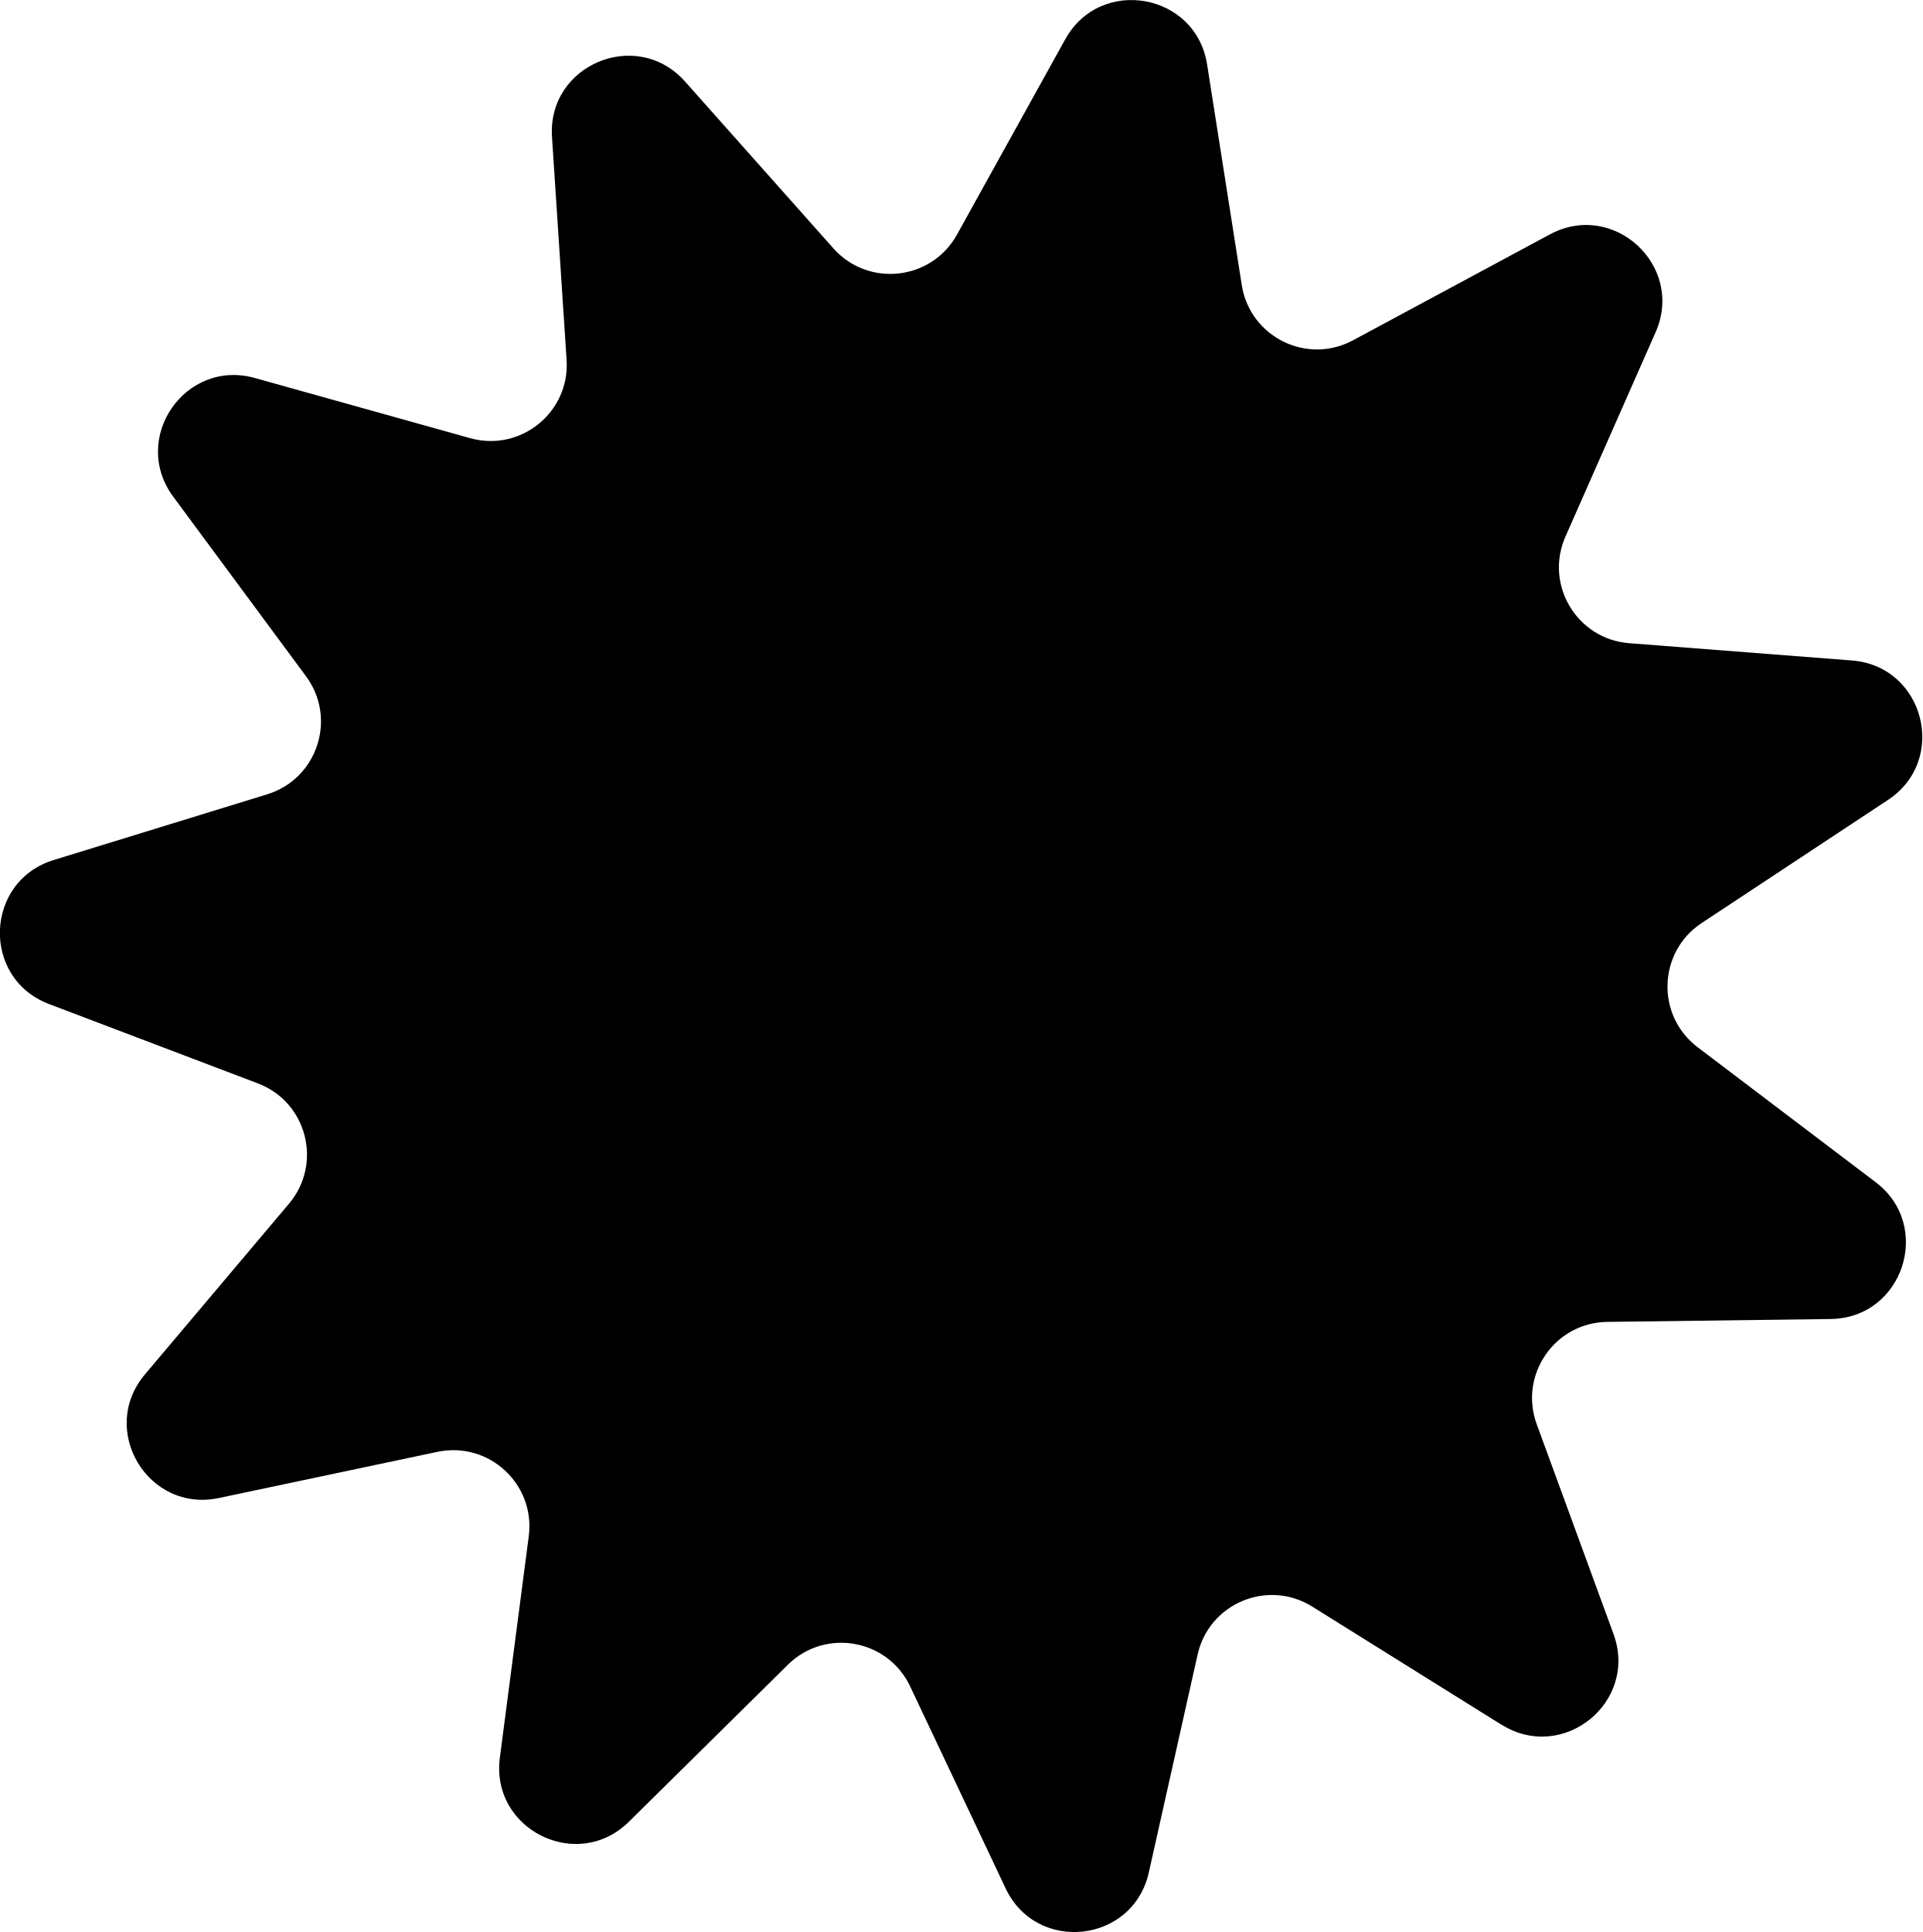
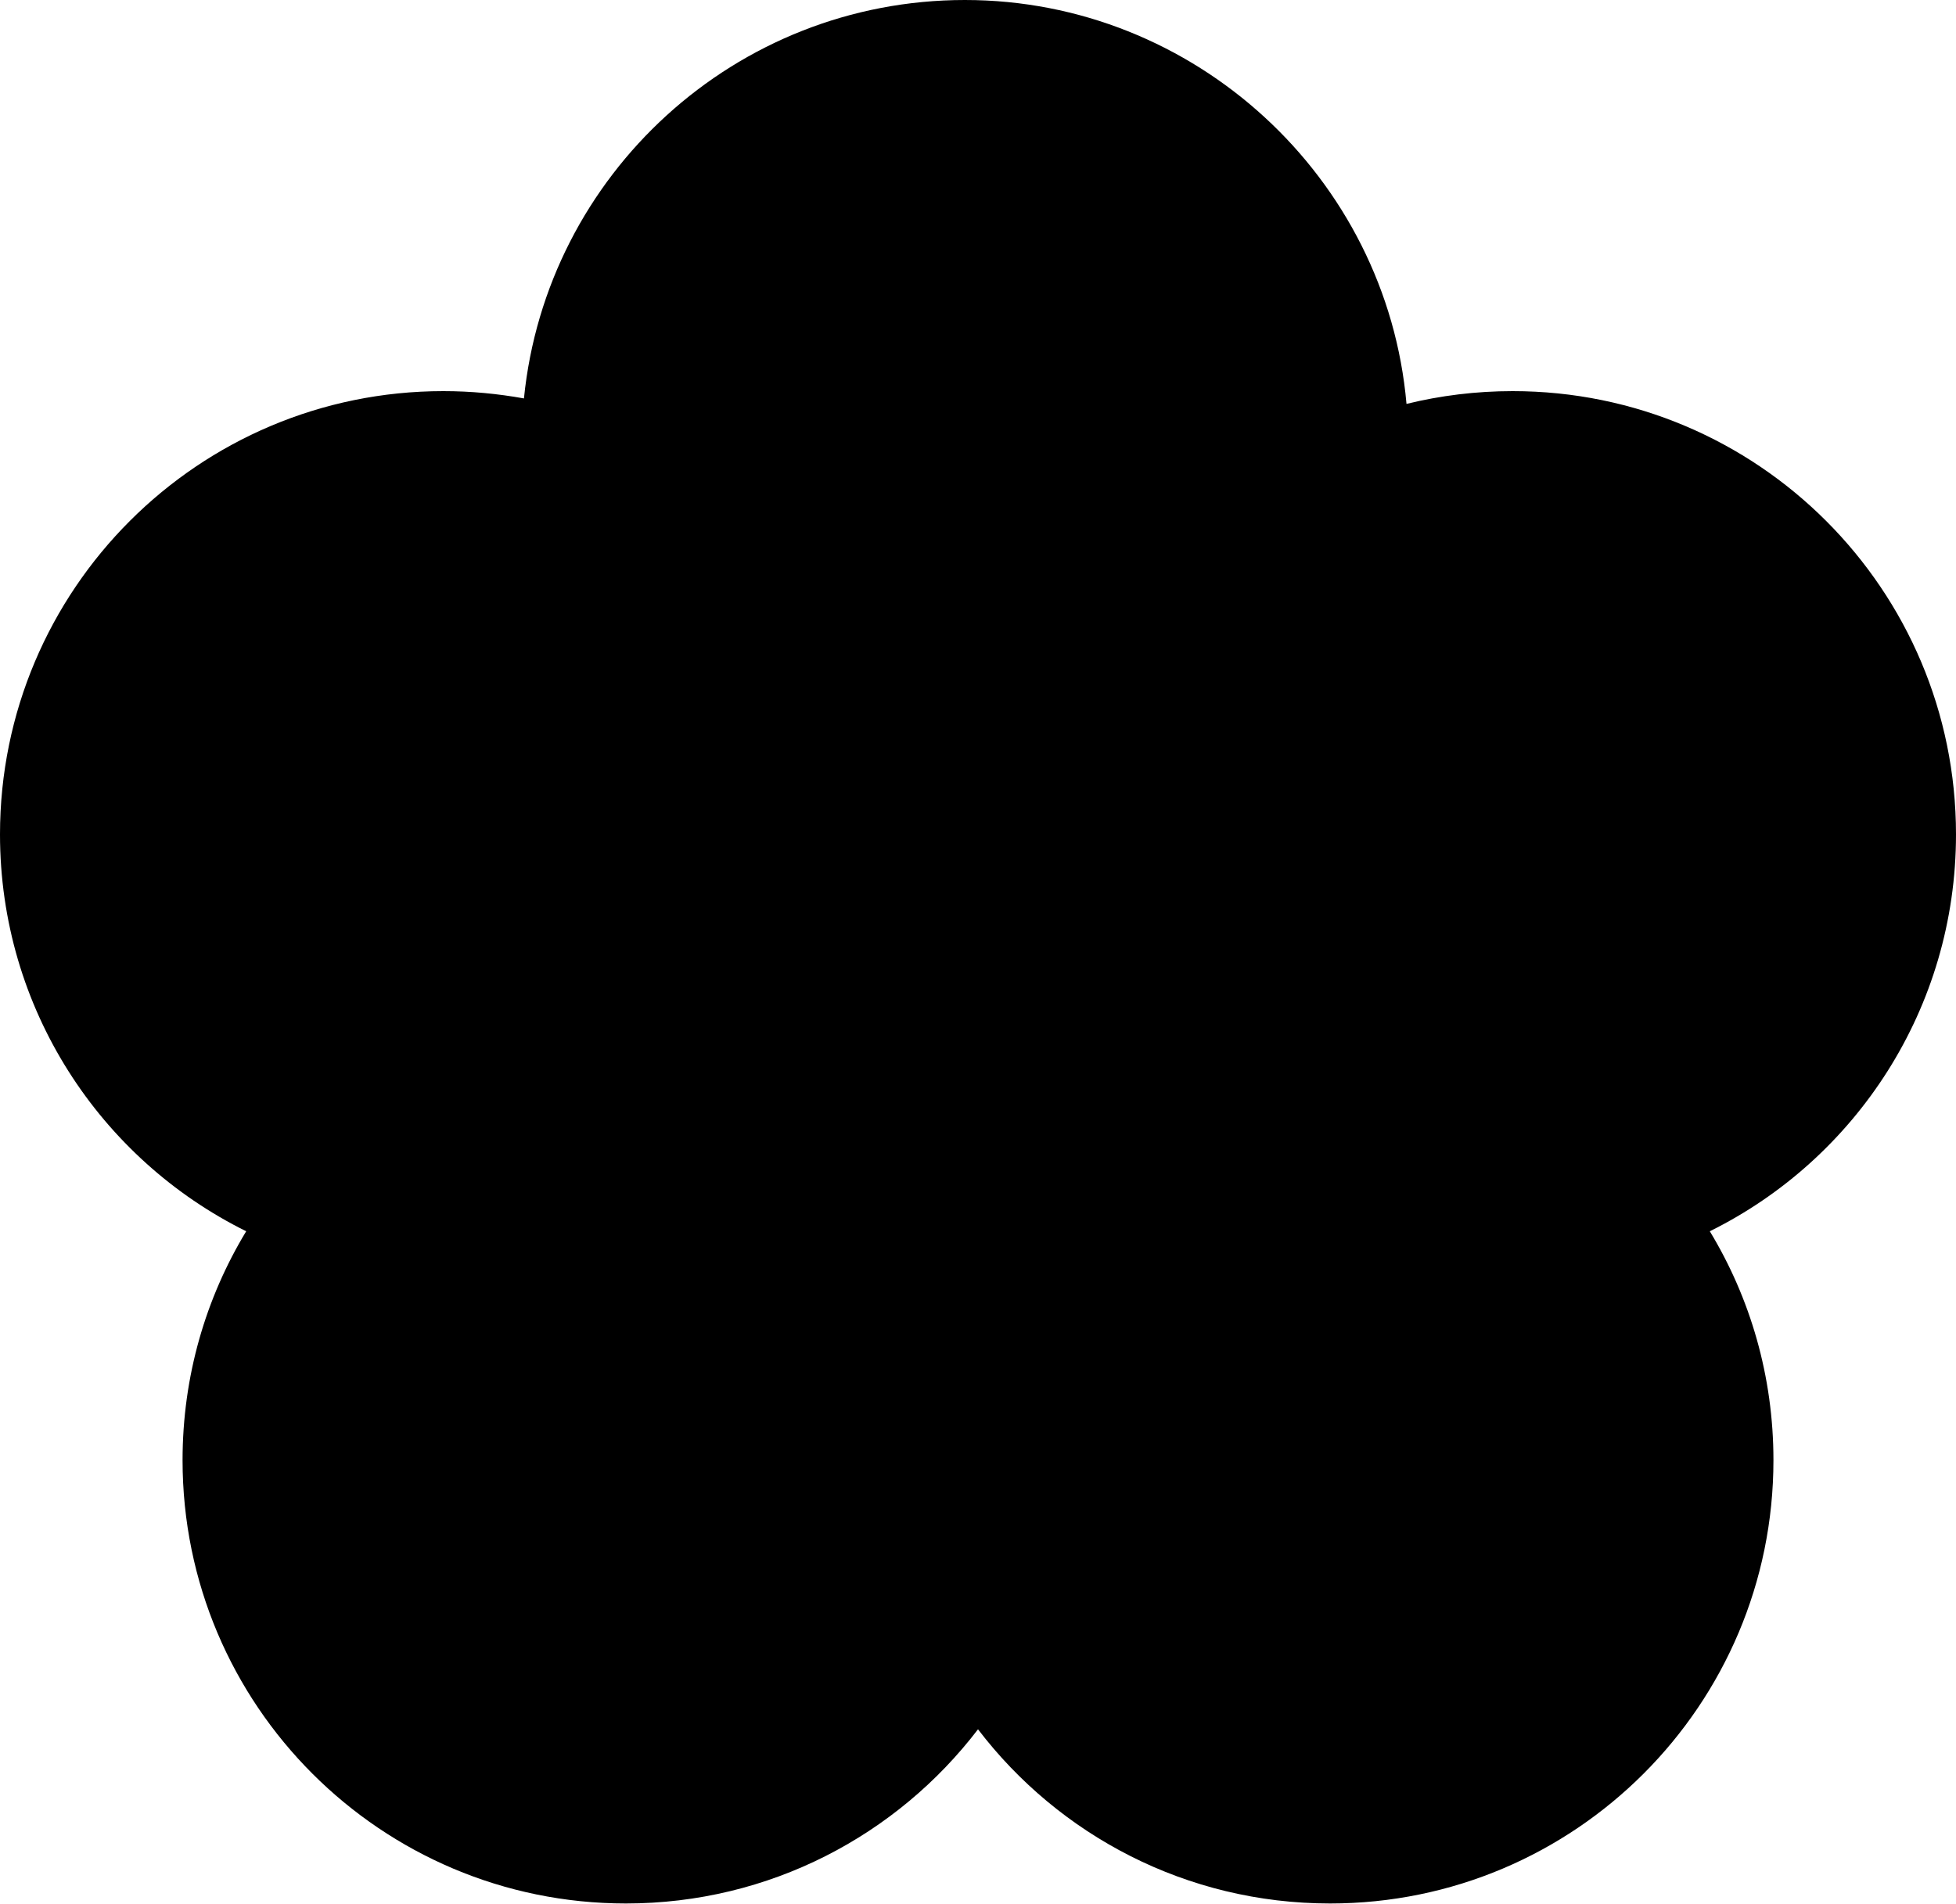
- <svg xmlns="http://www.w3.org/2000/svg" viewBox="0 0 206.8 207.86" fill="currentColor">
-   <defs>
-     
-   </defs>
-   <path d="m161.55,185.58l-20.39-12.73c-4.79-2.99-11.1-.35-12.33,5.16l-5.25,23.45c-1.7,7.61-12.07,8.76-15.4,1.71l-10.27-21.73c-2.41-5.11-9.15-6.3-13.16-2.33l-17.1,16.89c-5.55,5.48-14.89.84-13.88-6.89l3.11-23.83c.73-5.6-4.29-10.24-9.82-9.08l-23.52,4.97c-7.63,1.61-12.98-7.34-7.95-13.3l15.5-18.37c3.64-4.32,1.93-10.94-3.35-12.94l-22.47-8.54c-7.29-2.77-6.95-13.19.5-15.49l22.97-7.07c5.4-1.66,7.54-8.16,4.18-12.7l-14.29-19.33c-4.63-6.27,1.28-14.86,8.79-12.76l23.15,6.47c5.44,1.52,10.75-2.79,10.38-8.42l-1.57-23.98c-.51-7.78,9.11-11.8,14.3-5.98l15.97,17.96c3.75,4.22,10.55,3.47,13.29-1.47l11.65-21.02c3.78-6.82,14.05-5,15.26,2.7l3.73,23.74c.88,5.58,7,8.62,11.97,5.94l21.17-11.39c6.87-3.7,14.52,3.39,11.38,10.52l-9.7,21.99c-2.28,5.17,1.23,11.04,6.86,11.47l23.96,1.86c7.77.6,10.39,10.7,3.88,15l-20.05,13.25c-4.71,3.11-4.93,9.95-.43,13.36l19.15,14.52c6.21,4.71,2.95,14.62-4.84,14.72l-24.03.31c-5.65.07-9.53,5.7-7.59,11.01l8.26,22.57c2.68,7.32-5.42,13.89-12.03,9.76Z" />
+ <svg xmlns="http://www.w3.org/2000/svg" viewBox="0 0 75 73" fill="currentColor">
+   <path d="m65.56,47.22c1.55,2.56,2.44,5.56,2.44,8.78,0,9.39-7.61,17-17,17-5.51,0-10.4-2.62-13.5-6.68-3.1,4.06-7.99,6.68-13.5,6.68-9.39,0-17-7.61-17-17,0-3.22.89-6.22,2.44-8.78C3.84,44.45,0,38.67,0,32,0,22.61,7.61,15,17,15c1.06,0,2.09.1,3.09.28C20.95,6.7,28.19,0,37,0s16.17,6.81,16.93,15.49c1.3-.32,2.67-.49,4.07-.49,9.39,0,17,7.61,17,17,0,6.67-3.84,12.45-9.44,15.22Z" />
</svg>
